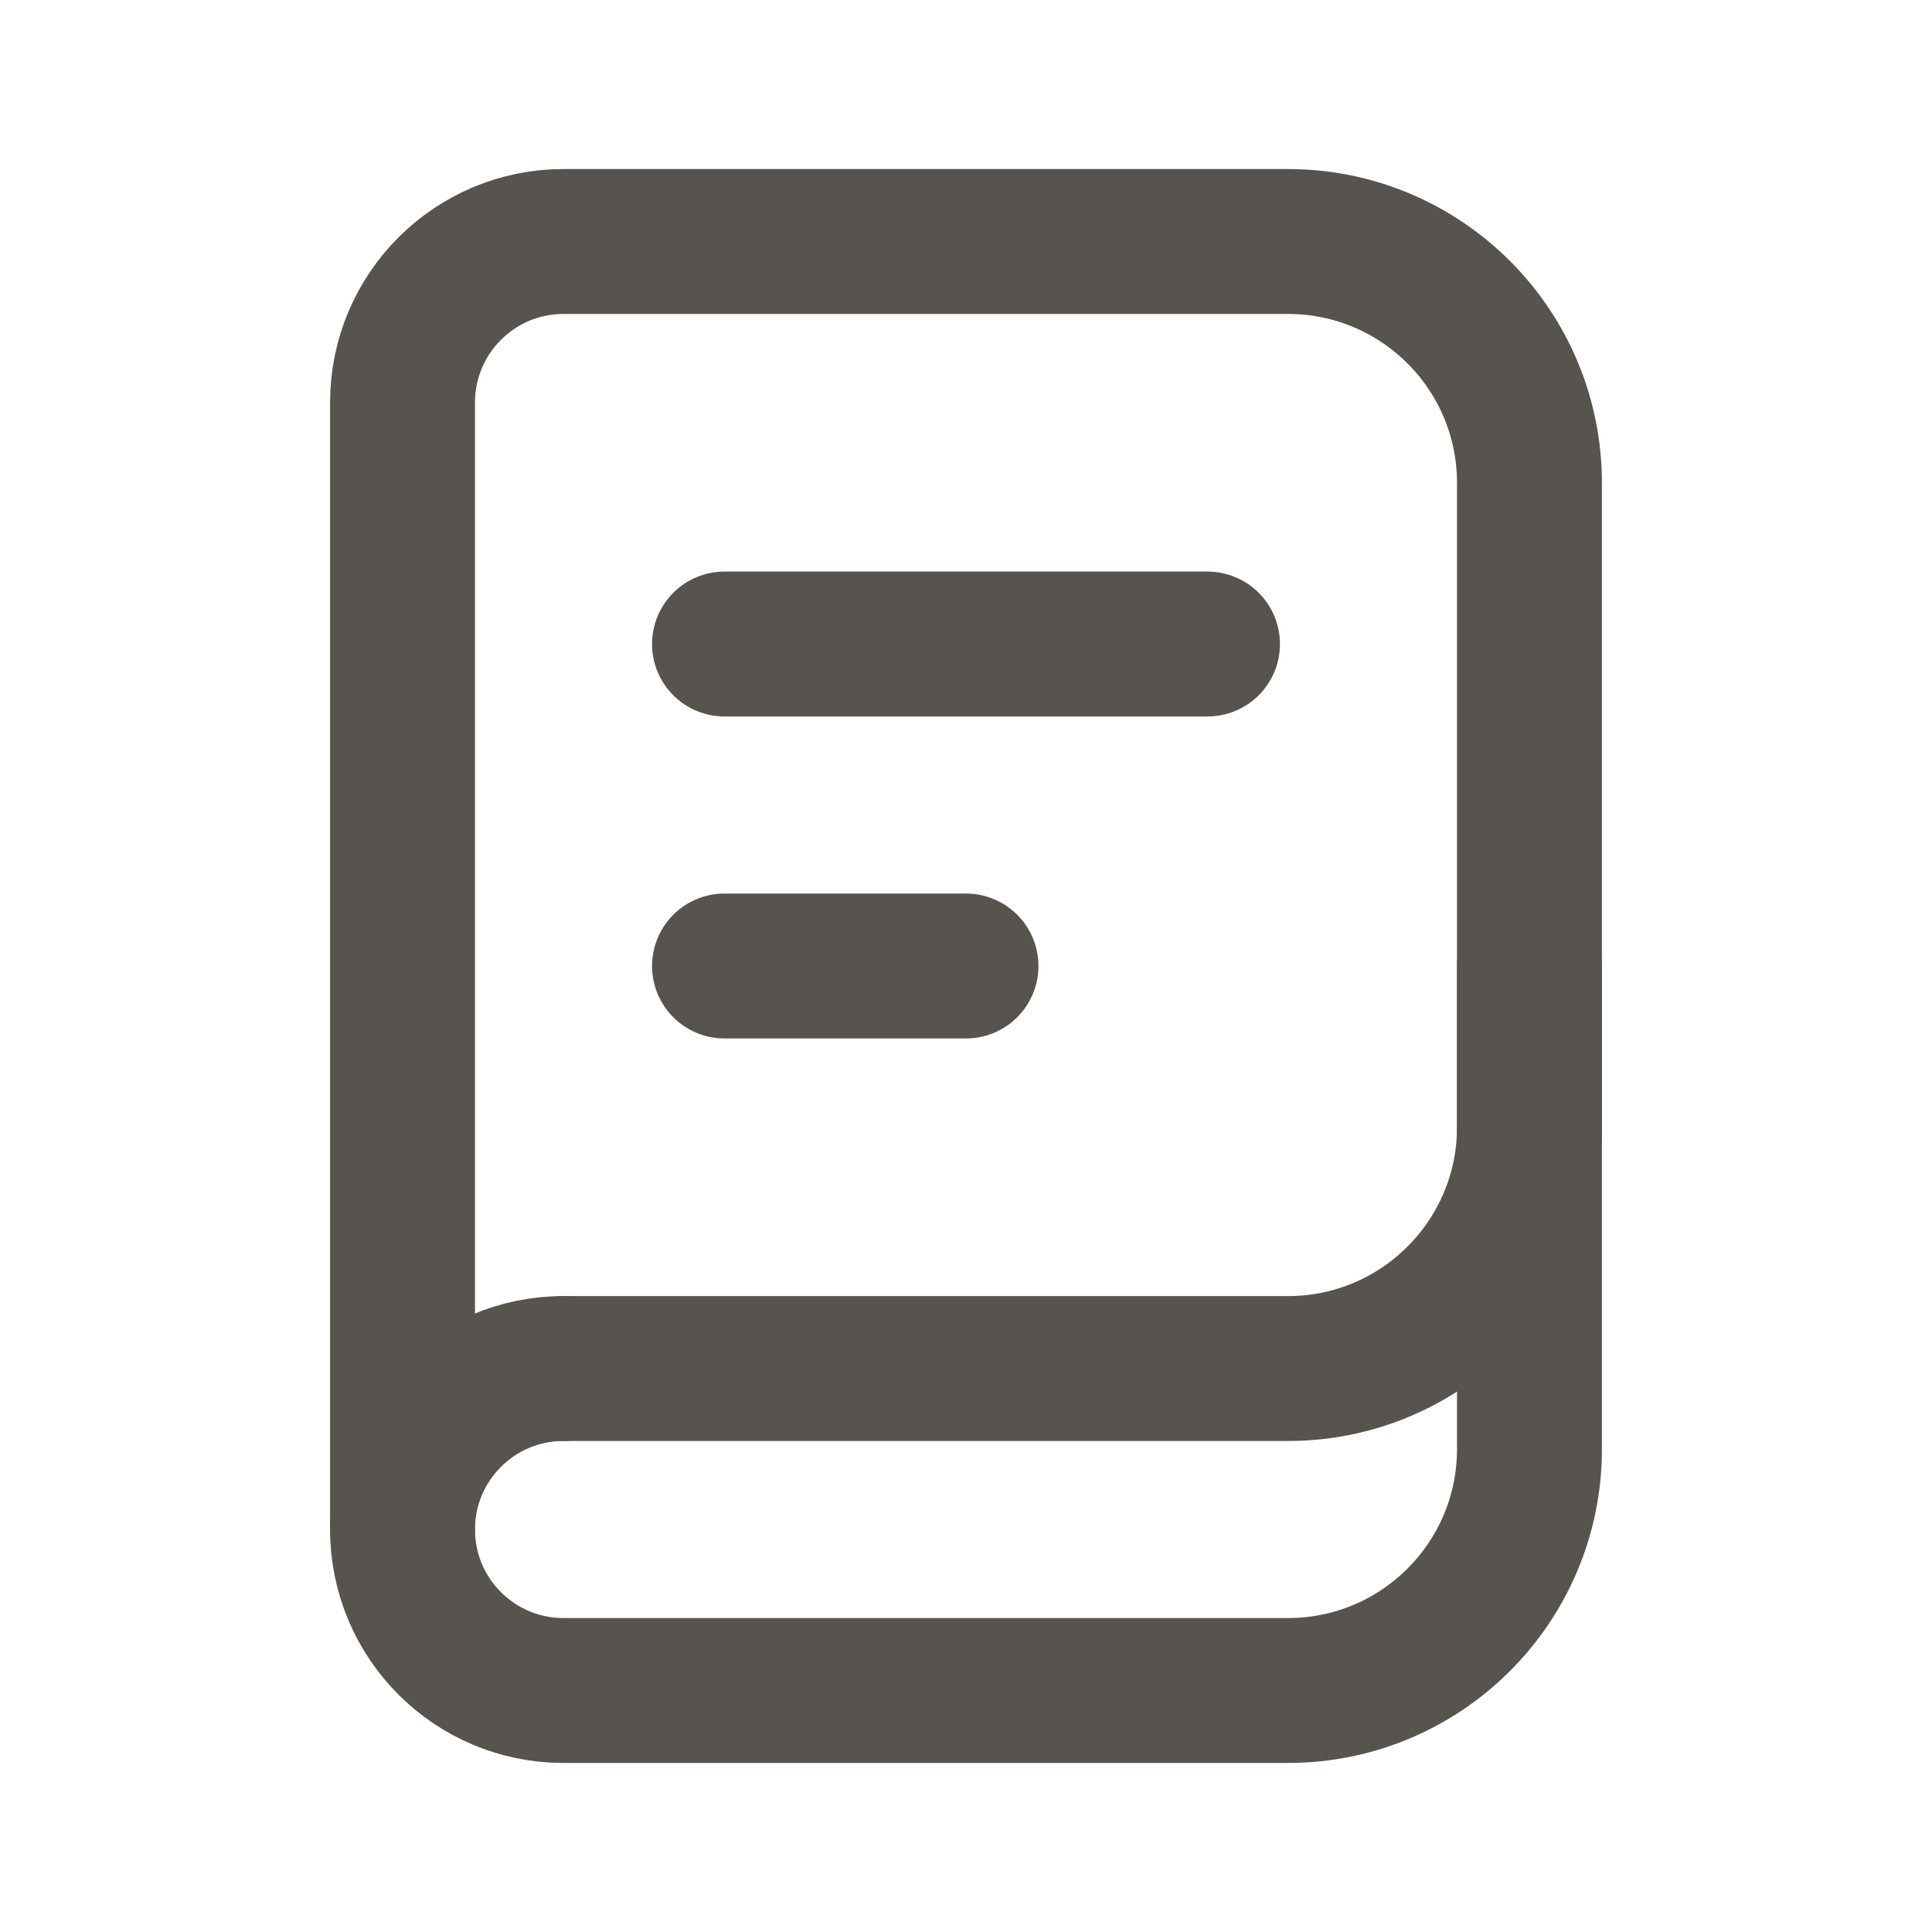
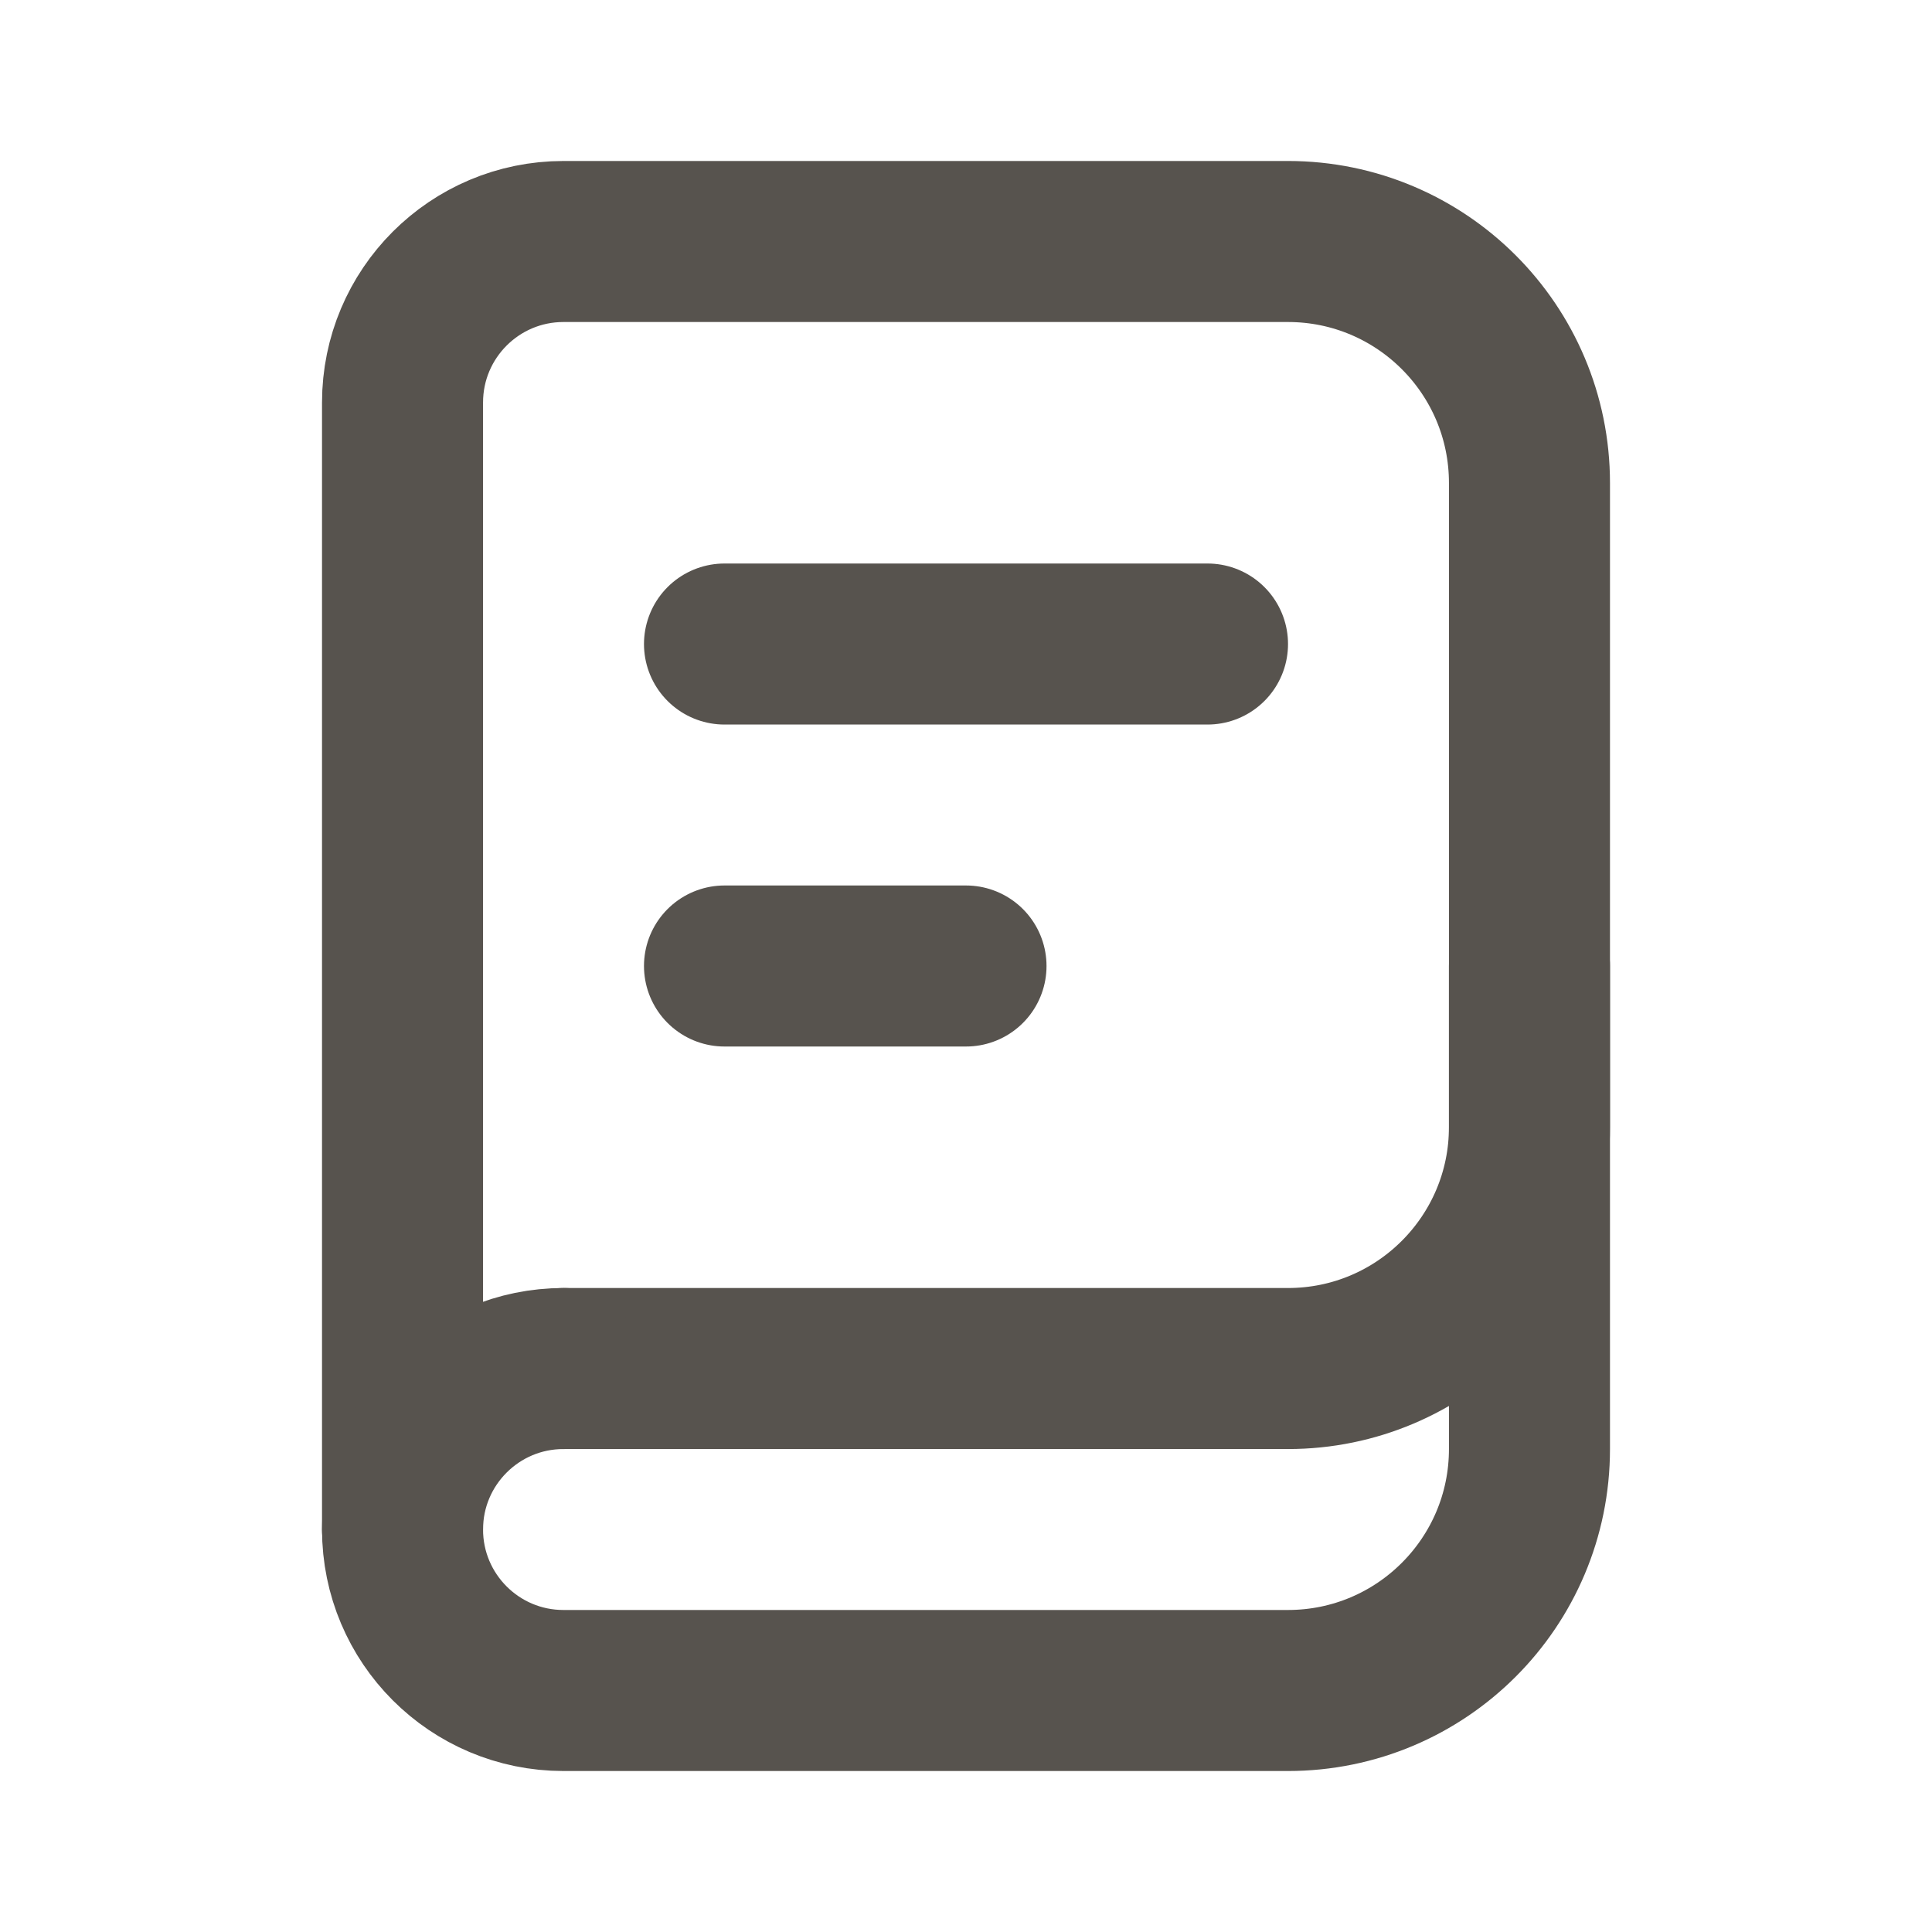
<svg xmlns="http://www.w3.org/2000/svg" width="20" height="20" viewBox="0 0 20 20" fill="none">
-   <path d="M5.833 17.5H13.333C14.714 17.5 15.833 16.381 15.833 15V5C15.833 3.619 14.714 2.5 13.333 2.5H5.833C4.913 2.5 4.167 3.246 4.167 4.167V15.833C4.167 16.754 4.913 17.5 5.833 17.5Z" stroke="#57534E" stroke-width="1.5" stroke-linecap="round" stroke-linejoin="round" />
-   <path d="M5.833 14.167H13.333C14.714 14.167 15.833 13.047 15.833 11.667V10" stroke="#57534E" stroke-width="1.5" stroke-linecap="round" stroke-linejoin="round" />
-   <path d="M4.167 15.833C4.167 14.913 4.913 14.167 5.833 14.167" stroke="#57534E" stroke-width="1.5" stroke-linecap="round" stroke-linejoin="round" />
-   <path d="M7.5 6.667H12.5" stroke="#57534E" stroke-width="1.5" stroke-linecap="round" stroke-linejoin="round" />
-   <path d="M7.5 10H10" stroke="#57534E" stroke-width="1.5" stroke-linecap="round" stroke-linejoin="round" />
+   <path d="M5.833 17.5H13.333C14.714 17.5 15.833 16.381 15.833 15V5C15.833 3.619 14.714 2.5 13.333 2.5H5.833C4.913 2.5 4.167 3.246 4.167 4.167V15.833C4.167 16.754 4.913 17.5 5.833 17.5Z" stroke="#57534E" stroke-width="1.667" stroke-linecap="round" stroke-linejoin="round" />
+   <path d="M5.833 14.167H13.333C14.714 14.167 15.833 13.047 15.833 11.667V10" stroke="#57534E" stroke-width="1.667" stroke-linecap="round" stroke-linejoin="round" />
+   <path d="M4.167 15.833C4.167 14.913 4.913 14.167 5.833 14.167" stroke="#57534E" stroke-width="1.667" stroke-linecap="round" stroke-linejoin="round" />
+   <path d="M7.5 6.667H12.5" stroke="#57534E" stroke-width="1.667" stroke-linecap="round" stroke-linejoin="round" />
+   <path d="M7.5 10H10" stroke="#57534E" stroke-width="1.667" stroke-linecap="round" stroke-linejoin="round" />
</svg>
